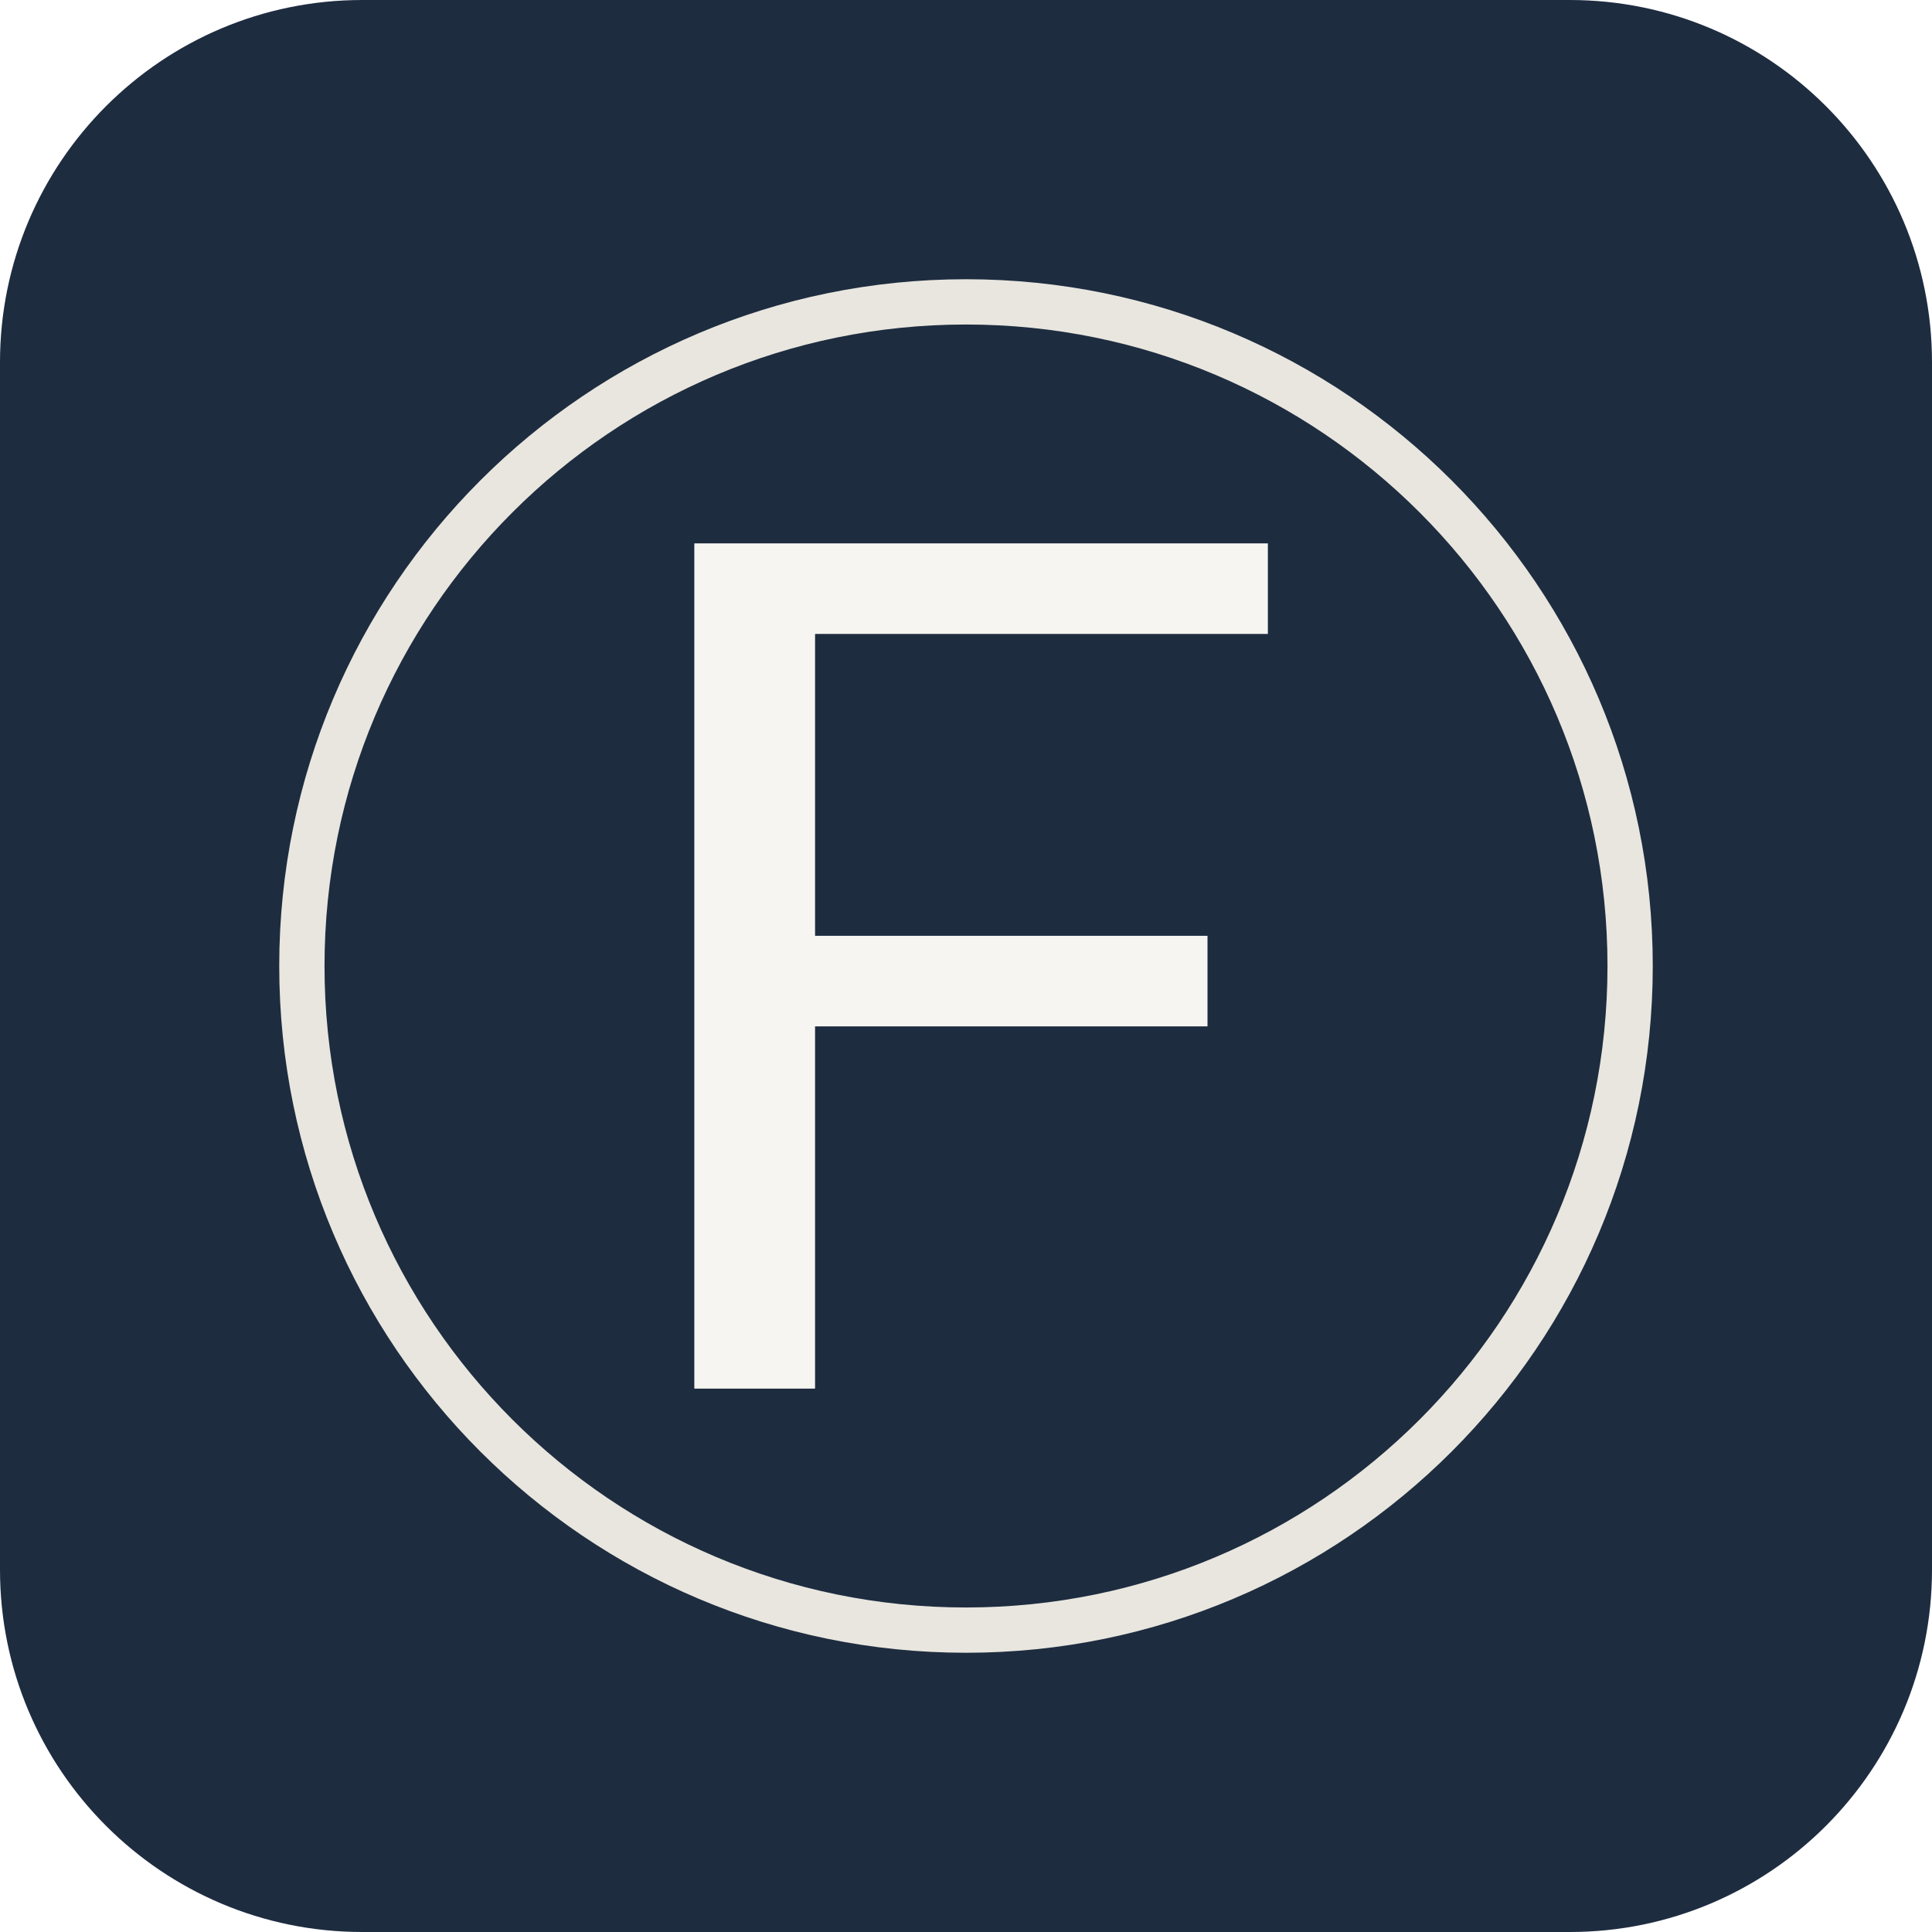
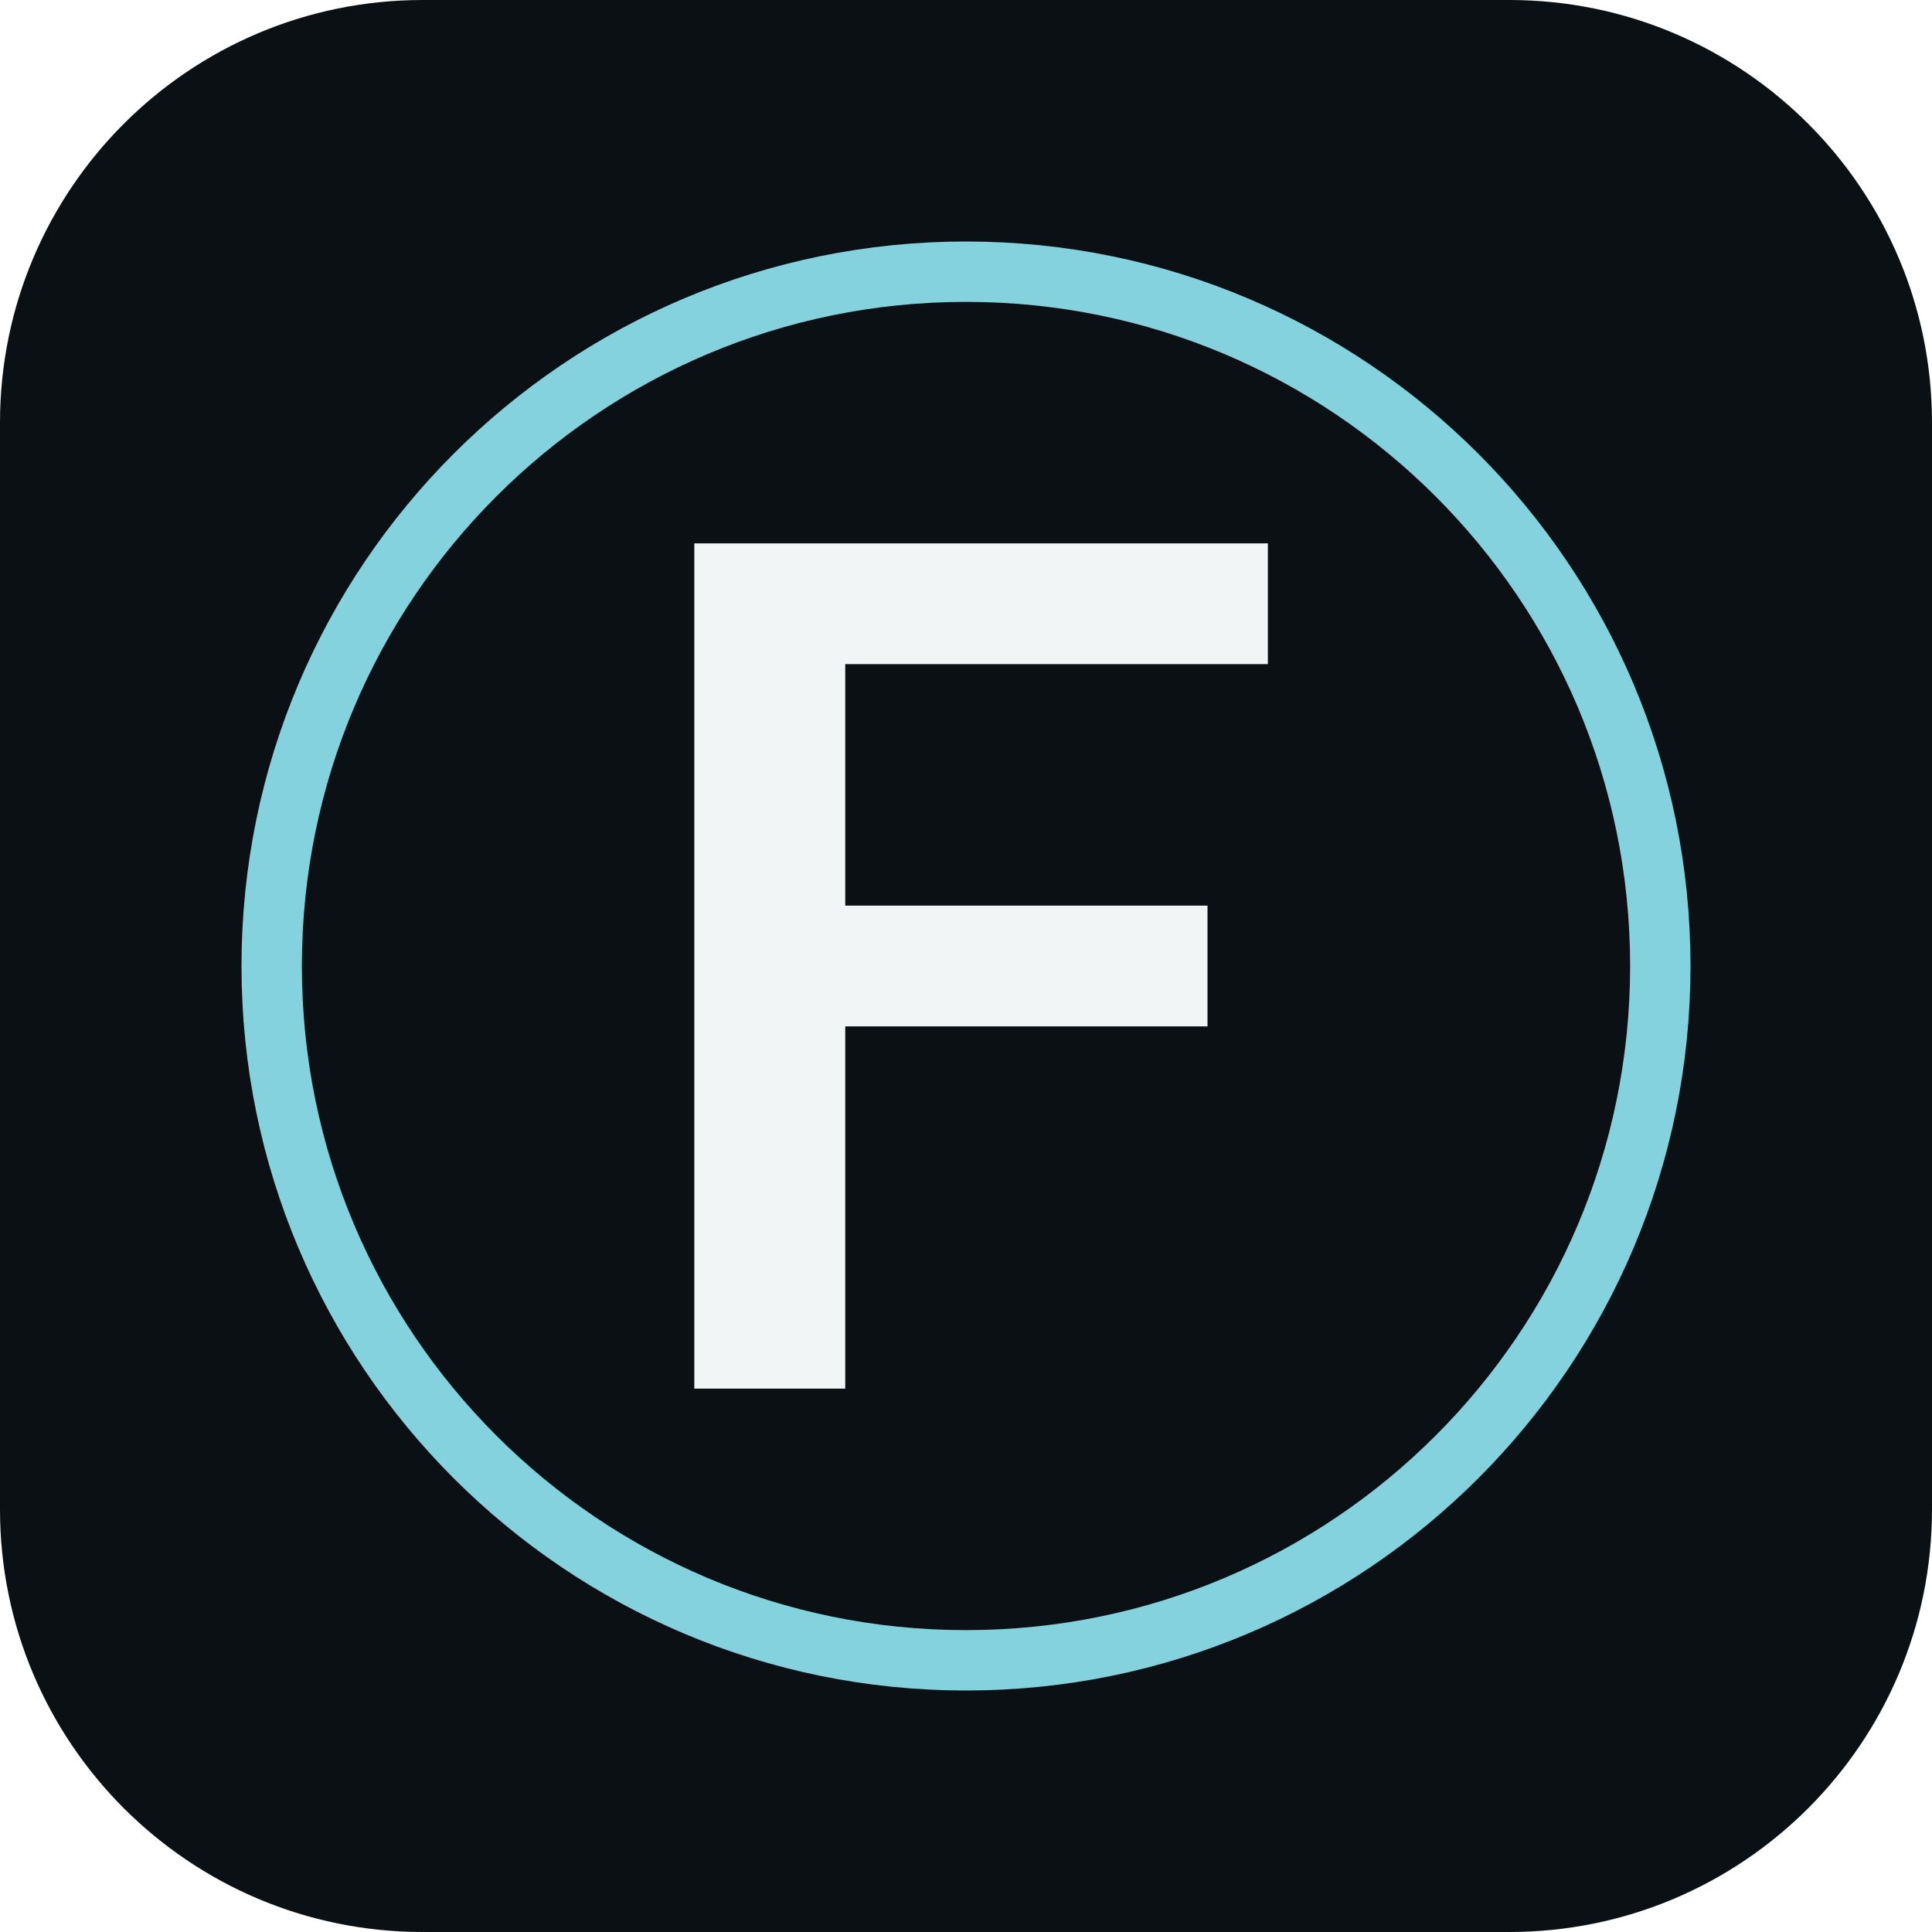
<svg xmlns="http://www.w3.org/2000/svg" viewBox="0 0 64 64">
-   <rect width="64" height="64" rx="12" fill="#1e2c40" />
-   <circle cx="32" cy="32" r="22" fill="none" stroke="#e8e6de" stroke-width="1.5" />
-   <path d="M23 46V18h19v3H27v10h13v3H27v12z" fill="#f6f5f1" />
+   <rect width="64" height="64" rx="14" fill="#0b1015" />
+   <circle cx="32" cy="32" r="23" fill="none" stroke="#83d2de" stroke-width="2" />
+   <path d="M23 46V18h19v4H28v8h12v4H28v12z" fill="#f1f5f5" />
</svg>
